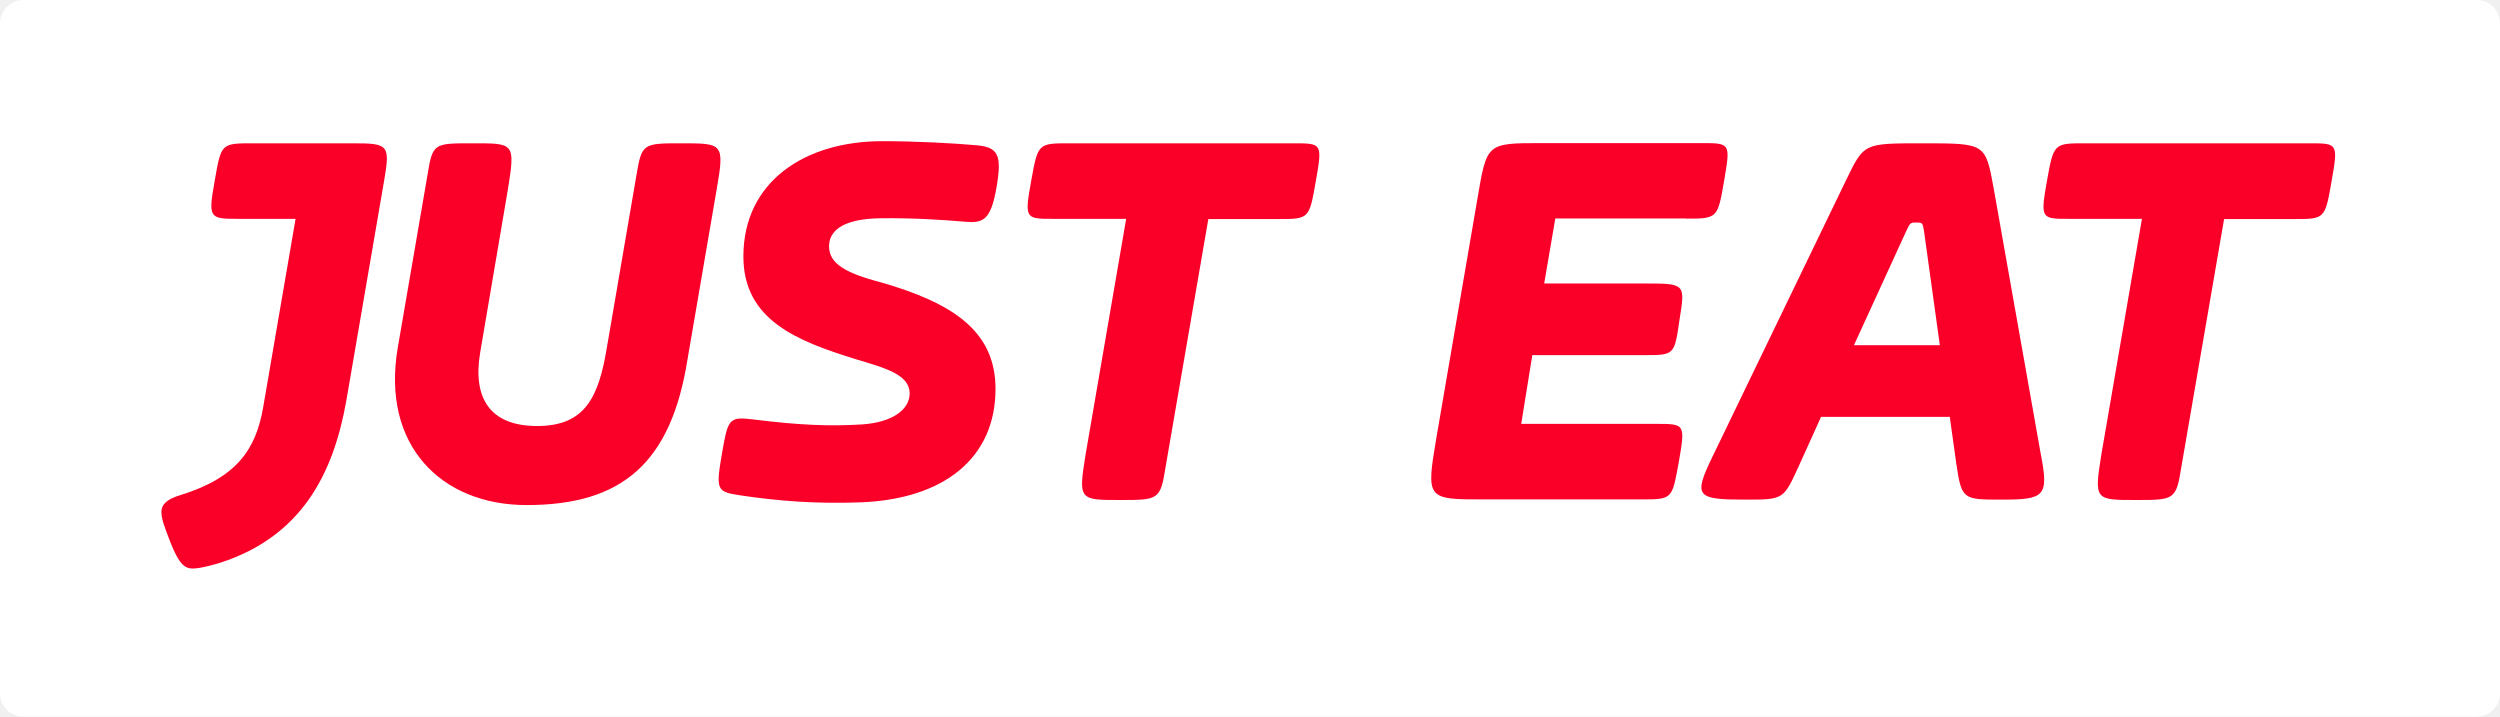
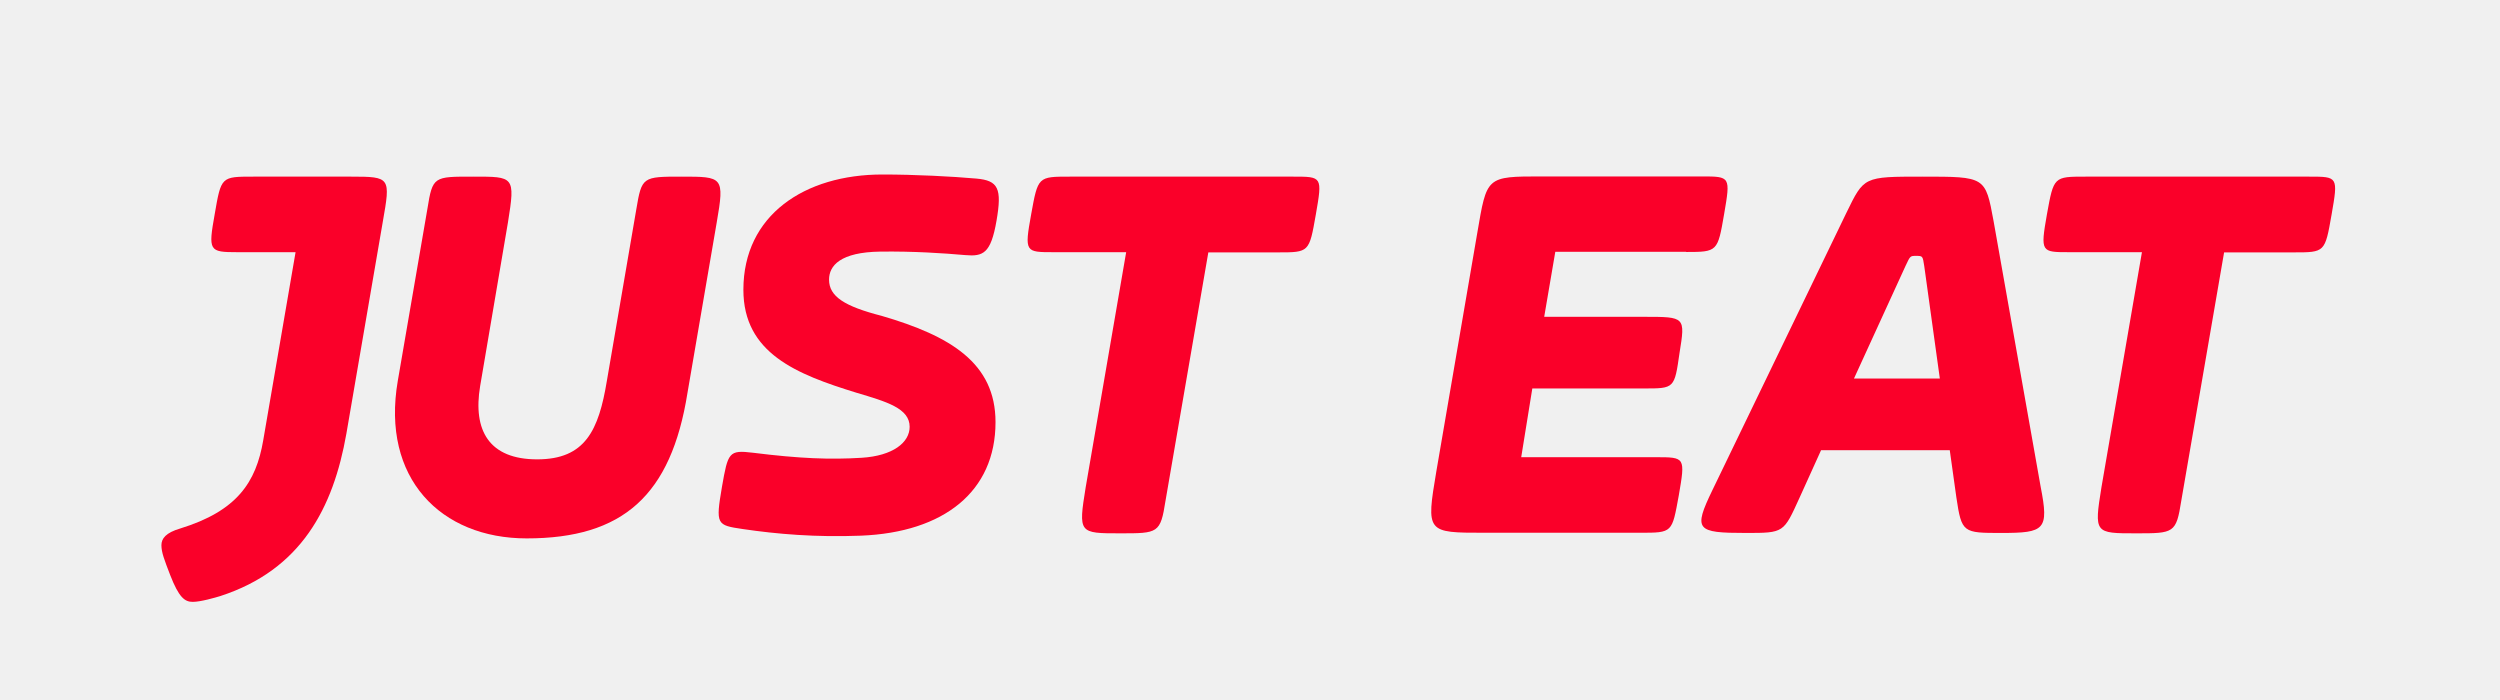
- <svg xmlns="http://www.w3.org/2000/svg" width="150px" height="43px" viewBox="0 0 150 43" version="1.1">
+ <svg xmlns="http://www.w3.org/2000/svg" width="150px" height="42px" viewBox="0 0 150 42" version="1.1">
  <defs />
  <g id="Page-1" stroke="none" stroke-width="1" fill="none" fill-rule="evenodd">
-     <g id="just-eat-logo" fill-rule="nonzero">
-       <path d="M148.597,43 L1.403,43 C0.631,43 0,42.37 0,41.599 L0,1.401 C0,0.63 0.631,0 1.403,0 L148.597,0 C149.369,0 150,0.63 150,1.401 L150,41.599 C150,42.37 149.369,43 148.597,43 Z" id="Shape" fill="#FFFFFF" />
-       <path d="M111.238,20.713 L114.346,13.925 C114.614,13.353 114.614,13.353 114.965,13.353 C115.362,13.353 115.362,13.353 115.456,13.972 L116.39,20.713 L111.238,20.713 Z M119.614,11.262 C119.124,8.598 119.124,8.598 115.35,8.598 C111.799,8.598 111.846,8.598 110.783,10.771 L102.745,27.407 C101.589,29.801 101.764,29.977 104.743,29.977 C107.056,29.977 107.009,29.977 107.979,27.85 L109.264,25.012 L116.986,25.012 L117.383,27.85 C117.699,29.977 117.78,29.977 120.093,29.977 C122.687,29.977 122.944,29.79 122.442,27.22 L119.614,11.262 Z" id="XMLID_7_" fill="#FA0029" />
-       <path d="M101.168,13.119 C103.049,13.119 103.061,13.096 103.446,10.853 C103.832,8.598 103.832,8.586 102.103,8.586 L92.523,8.586 C89.147,8.586 89.217,8.586 88.633,11.998 L86.18,26.285 C85.561,29.965 85.596,29.965 89.054,29.965 L98.411,29.965 C100.362,29.965 100.315,29.965 100.724,27.745 C101.121,25.432 101.121,25.432 99.346,25.432 L91.273,25.432 L91.939,21.308 L98.645,21.308 C100.467,21.308 100.467,21.308 100.771,19.182 C101.121,17.009 101.121,17.009 98.645,17.009 L92.652,17.009 L93.318,13.107 L101.168,13.107 L101.168,13.119 Z" id="XMLID_6_" fill="#FA0029" />
-       <path d="M77.605,8.598 L64.182,8.598 C62.278,8.598 62.278,8.598 61.869,10.864 C61.46,13.131 61.519,13.131 63.201,13.131 L67.57,13.131 L65.14,27.243 C64.696,30 64.731,30 67.22,30 C69.486,30 69.626,30 69.93,28.049 L72.5,13.143 L76.671,13.143 C78.551,13.143 78.551,13.143 78.949,10.876 C79.346,8.598 79.334,8.598 77.605,8.598 Z" id="XMLID_5_" fill="#FA0029" />
-       <path d="M40.888,8.598 C38.551,8.598 38.505,8.61 38.178,10.561 L36.414,20.841 C35.923,23.82 35.117,25.561 32.231,25.561 C29.346,25.561 28.364,23.832 28.808,21.168 L30.479,11.332 C30.923,8.575 30.841,8.598 28.4,8.598 C26.016,8.598 25.958,8.575 25.643,10.537 L23.867,20.853 C22.862,26.694 26.449,30.304 31.6,30.304 C37.371,30.304 40.269,27.734 41.25,21.565 L43.002,11.355 C43.481,8.598 43.376,8.598 40.888,8.598 Z" id="XMLID_4_" fill="#FA0029" />
-       <path d="M21.075,8.598 L15.199,8.598 C13.271,8.598 13.271,8.598 12.886,10.829 C12.488,13.061 12.535,13.131 14.241,13.131 L17.734,13.131 L15.794,24.416 C15.362,26.951 14.217,28.657 10.818,29.708 C9.942,29.965 9.685,30.315 9.685,30.713 C9.685,31.145 9.86,31.589 10.21,32.5 C10.736,33.855 11.086,34.112 11.565,34.112 C12.044,34.112 12.921,33.855 13.224,33.762 C18.072,32.185 20,28.47 20.783,24.019 L22.967,11.308 C23.435,8.645 23.435,8.598 21.075,8.598 Z" id="XMLID_3_" fill="#FA0029" />
-       <path d="M51.694,25.467 C53.586,25.35 54.579,24.544 54.579,23.61 C54.579,22.5 53.201,22.103 51.39,21.565 C47.792,20.456 44.603,19.194 44.603,15.386 C44.603,10.9 48.283,8.47 52.944,8.47 C54.895,8.47 57.138,8.586 58.586,8.715 C59.895,8.832 60.129,9.299 59.79,11.25 C59.451,13.201 58.995,13.4 57.921,13.306 C56.577,13.189 54.836,13.072 52.815,13.096 C50.421,13.131 49.743,13.937 49.743,14.778 C49.743,15.794 50.678,16.379 52.897,16.951 C57.021,18.154 59.731,19.778 59.731,23.329 C59.731,27.5 56.624,29.942 51.659,30.14 C48.949,30.245 46.624,30.047 44.568,29.743 C42.991,29.509 42.932,29.486 43.318,27.208 C43.68,25.14 43.727,24.988 45.175,25.164 C47.979,25.514 49.801,25.584 51.694,25.467 Z" id="XMLID_2_" fill="#FA0029" />
-       <path d="M138.551,8.598 L125.129,8.598 C123.224,8.598 123.224,8.598 122.815,10.864 C122.418,13.131 122.465,13.131 124.147,13.131 L128.516,13.131 L126.086,27.243 C125.643,30 125.678,30 128.166,30 C130.432,30 130.572,30 130.876,28.049 L133.446,13.143 L137.617,13.143 C139.498,13.143 139.498,13.143 139.895,10.876 C140.292,8.598 140.28,8.598 138.551,8.598 Z" id="XMLID_1_" fill="#FA0029" />
+     <g id="just-eat-logo" fill-rule="nonzero" fill="#FA0029">
+       <path d="M111.238,22.713 L114.346,15.925 C114.614,15.353 114.614,15.353 114.965,15.353 C115.362,15.353 115.362,15.353 115.456,15.972 L116.39,22.713 L111.238,22.713 Z M119.614,13.262 C119.124,10.598 119.124,10.598 115.35,10.598 C111.799,10.598 111.846,10.598 110.783,12.771 L102.745,29.407 C101.589,31.801 101.764,31.977 104.743,31.977 C107.056,31.977 107.009,31.977 107.979,29.85 L109.264,27.012 L116.986,27.012 L117.383,29.85 C117.699,31.977 117.78,31.977 120.093,31.977 C122.687,31.977 122.944,31.79 122.442,29.22 L119.614,13.262 Z" id="XMLID_7_" />
+       <path d="M101.168,15.119 C103.049,15.119 103.061,15.096 103.446,12.853 C103.832,10.598 103.832,10.586 102.103,10.586 L92.523,10.586 C89.147,10.586 89.217,10.586 88.633,13.998 L86.18,28.285 C85.561,31.965 85.596,31.965 89.054,31.965 L98.411,31.965 C100.362,31.965 100.315,31.965 100.724,29.745 C101.121,27.432 101.121,27.432 99.346,27.432 L91.273,27.432 L91.939,23.308 L98.645,23.308 C100.467,23.308 100.467,23.308 100.771,21.182 C101.121,19.009 101.121,19.009 98.645,19.009 L92.652,19.009 L93.318,15.107 L101.168,15.107 L101.168,15.119 Z" id="XMLID_6_" />
+       <path d="M77.605,10.598 L64.182,10.598 C62.278,10.598 62.278,10.598 61.869,12.864 C61.46,15.131 61.519,15.131 63.201,15.131 L67.57,15.131 L65.14,29.243 C64.696,32 64.731,32 67.22,32 C69.486,32 69.626,32 69.93,30.049 L72.5,15.143 L76.671,15.143 C78.551,15.143 78.551,15.143 78.949,12.876 C79.346,10.598 79.334,10.598 77.605,10.598 Z" id="XMLID_5_" />
+       <path d="M40.888,10.598 C38.551,10.598 38.505,10.61 38.178,12.561 L36.414,22.841 C35.923,25.82 35.117,27.561 32.231,27.561 C29.346,27.561 28.364,25.832 28.808,23.168 L30.479,13.332 C30.923,10.575 30.841,10.598 28.4,10.598 C26.016,10.598 25.958,10.575 25.643,12.537 L23.867,22.853 C22.862,28.694 26.449,32.304 31.6,32.304 C37.371,32.304 40.269,29.734 41.25,23.565 L43.002,13.355 C43.481,10.598 43.376,10.598 40.888,10.598 Z" id="XMLID_4_" />
+       <path d="M21.075,10.598 L15.199,10.598 C13.271,10.598 13.271,10.598 12.886,12.829 C12.488,15.061 12.535,15.131 14.241,15.131 L17.734,15.131 L15.794,26.416 C15.362,28.951 14.217,30.657 10.818,31.708 C9.942,31.965 9.685,32.315 9.685,32.713 C9.685,33.145 9.86,33.589 10.21,34.5 C10.736,35.855 11.086,36.112 11.565,36.112 C12.044,36.112 12.921,35.855 13.224,35.762 C18.072,34.185 20,30.47 20.783,26.019 L22.967,13.308 C23.435,10.645 23.435,10.598 21.075,10.598 Z" id="XMLID_3_" />
+       <path d="M51.694,27.467 C53.586,27.35 54.579,26.544 54.579,25.61 C54.579,24.5 53.201,24.103 51.39,23.565 C47.792,22.456 44.603,21.194 44.603,17.386 C44.603,12.9 48.283,10.47 52.944,10.47 C54.895,10.47 57.138,10.586 58.586,10.715 C59.895,10.832 60.129,11.299 59.79,13.25 C59.451,15.201 58.995,15.4 57.921,15.306 C56.577,15.189 54.836,15.072 52.815,15.096 C50.421,15.131 49.743,15.937 49.743,16.778 C49.743,17.794 50.678,18.379 52.897,18.951 C57.021,20.154 59.731,21.778 59.731,25.329 C59.731,29.5 56.624,31.942 51.659,32.14 C48.949,32.245 46.624,32.047 44.568,31.743 C42.991,31.509 42.932,31.486 43.318,29.208 C43.68,27.14 43.727,26.988 45.175,27.164 C47.979,27.514 49.801,27.584 51.694,27.467 Z" id="XMLID_2_" />
+       <path d="M138.551,10.598 L125.129,10.598 C123.224,10.598 123.224,10.598 122.815,12.864 C122.418,15.131 122.465,15.131 124.147,15.131 L128.516,15.131 L126.086,29.243 C125.643,32 125.678,32 128.166,32 C130.432,32 130.572,32 130.876,30.049 L133.446,15.143 L137.617,15.143 C139.498,15.143 139.498,15.143 139.895,12.876 C140.292,10.598 140.28,10.598 138.551,10.598 Z" id="XMLID_1_" />
    </g>
  </g>
</svg>
